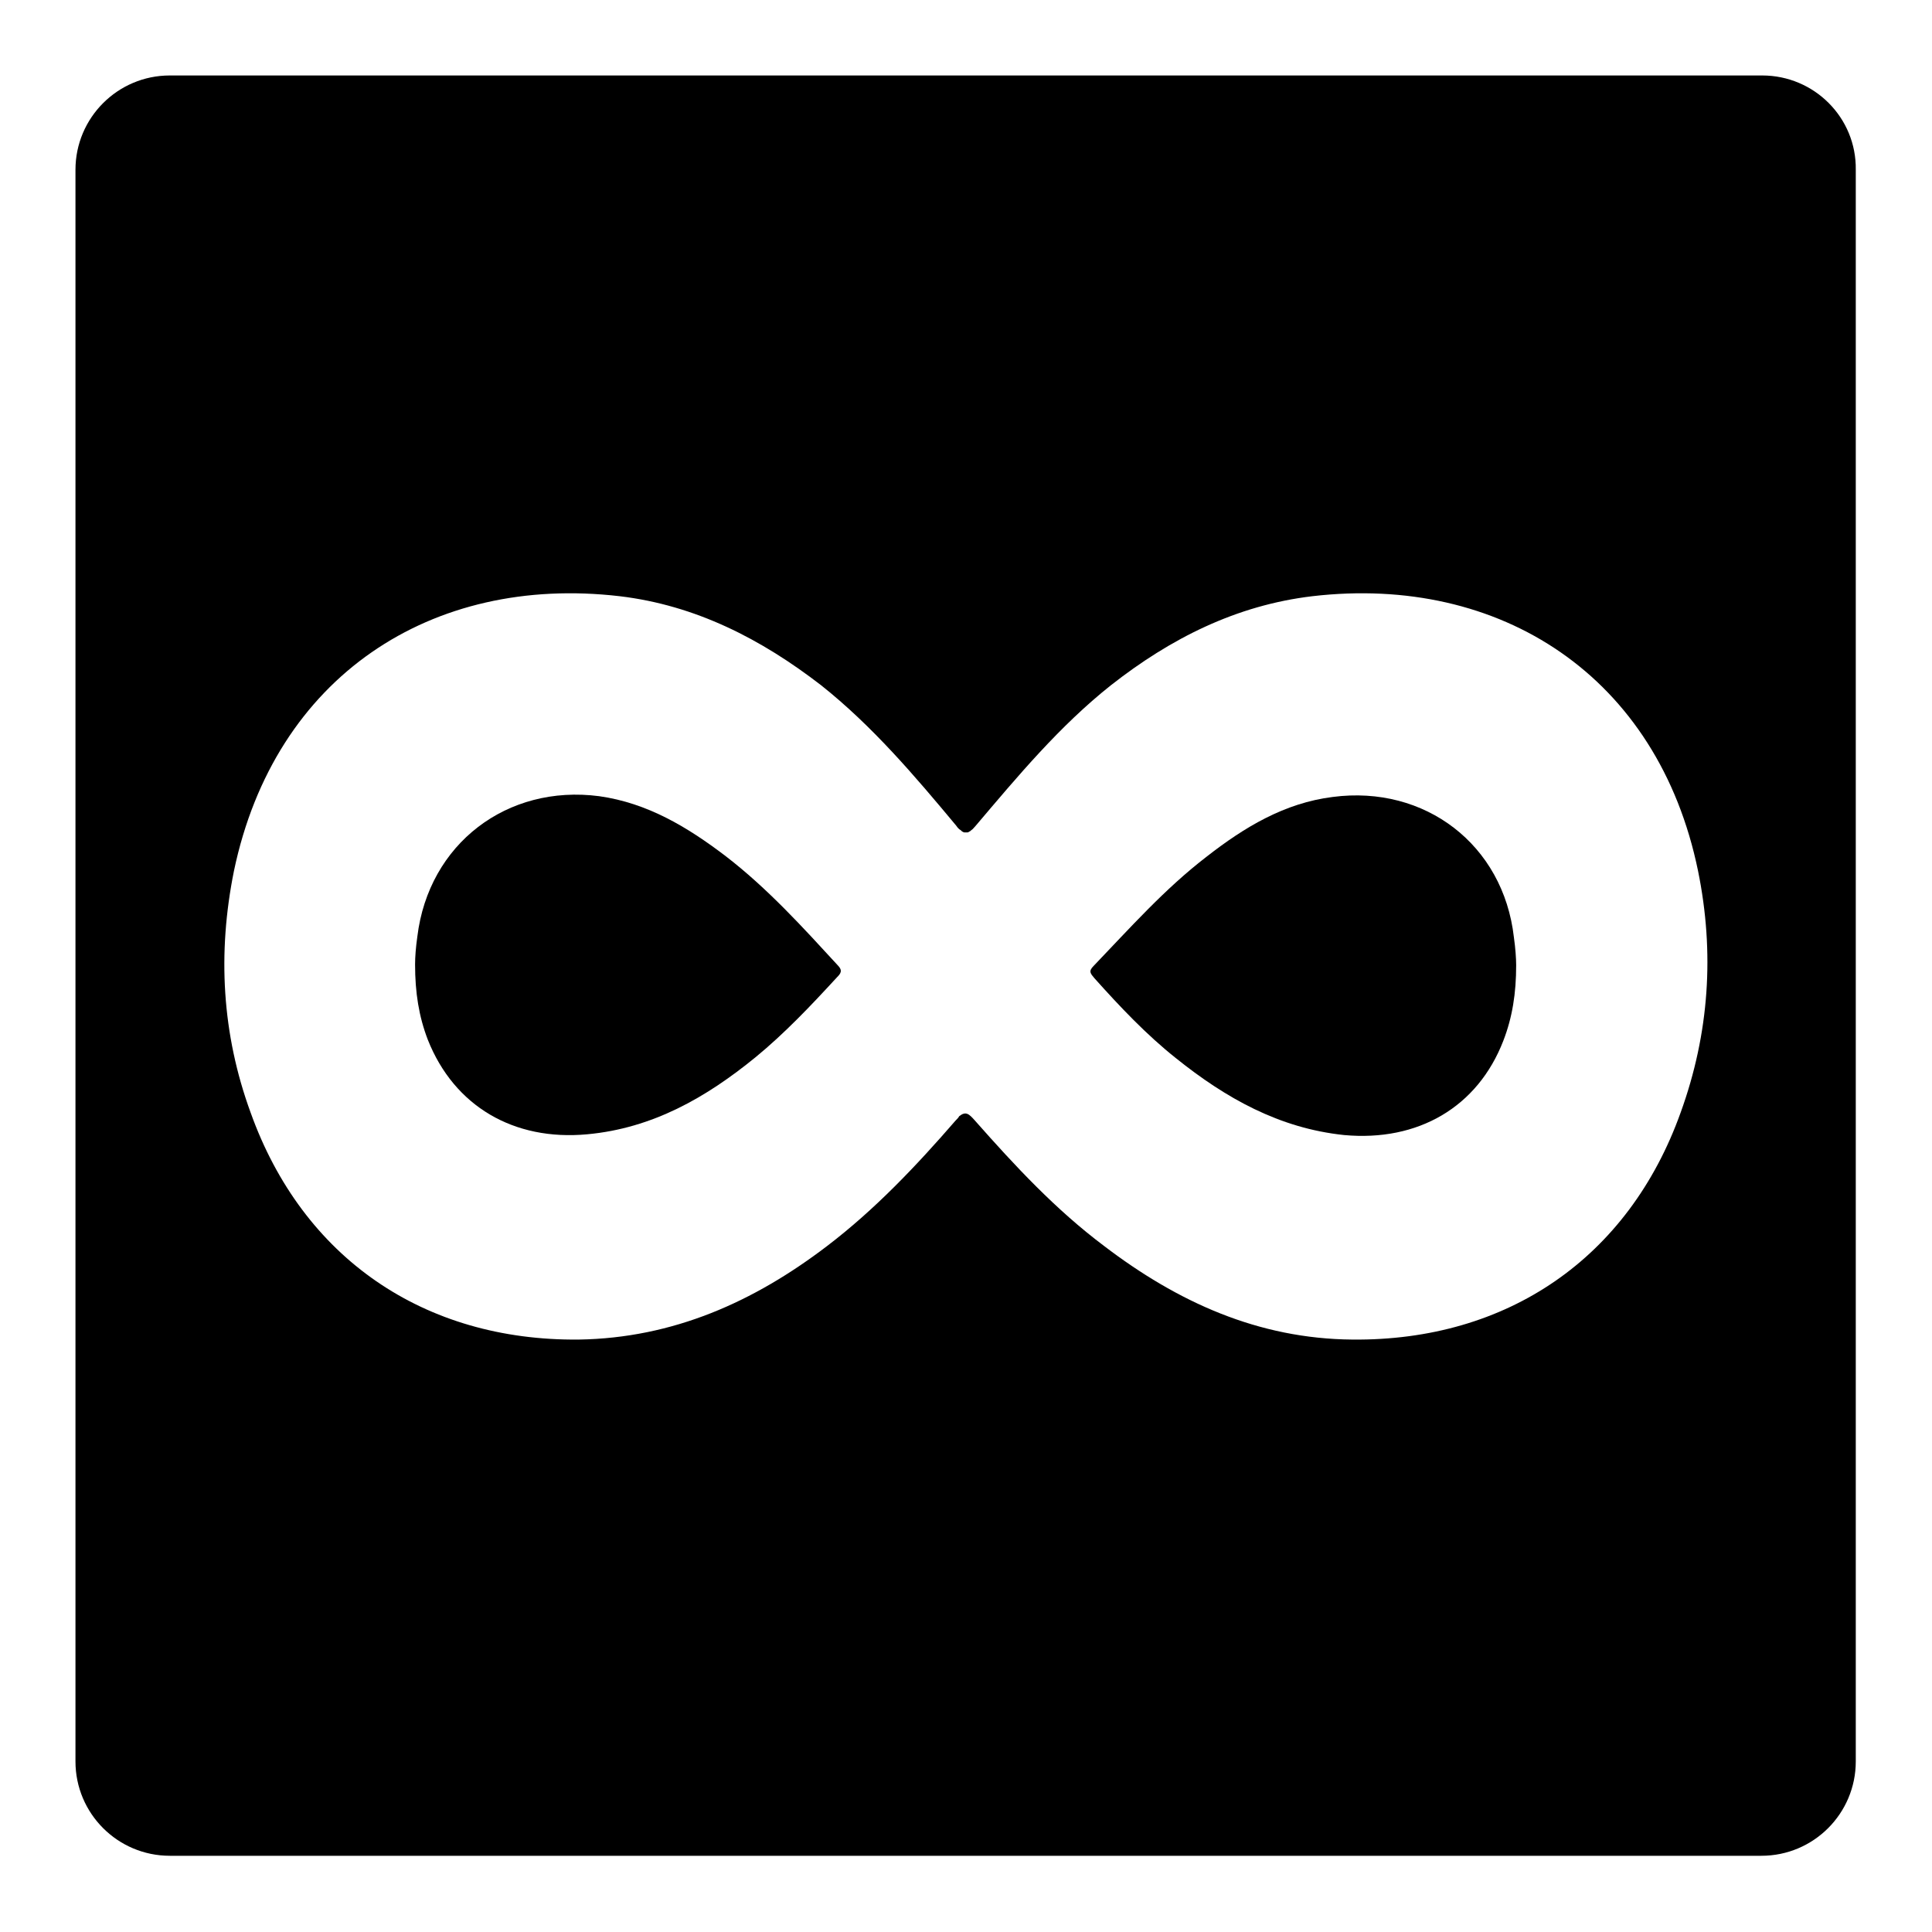
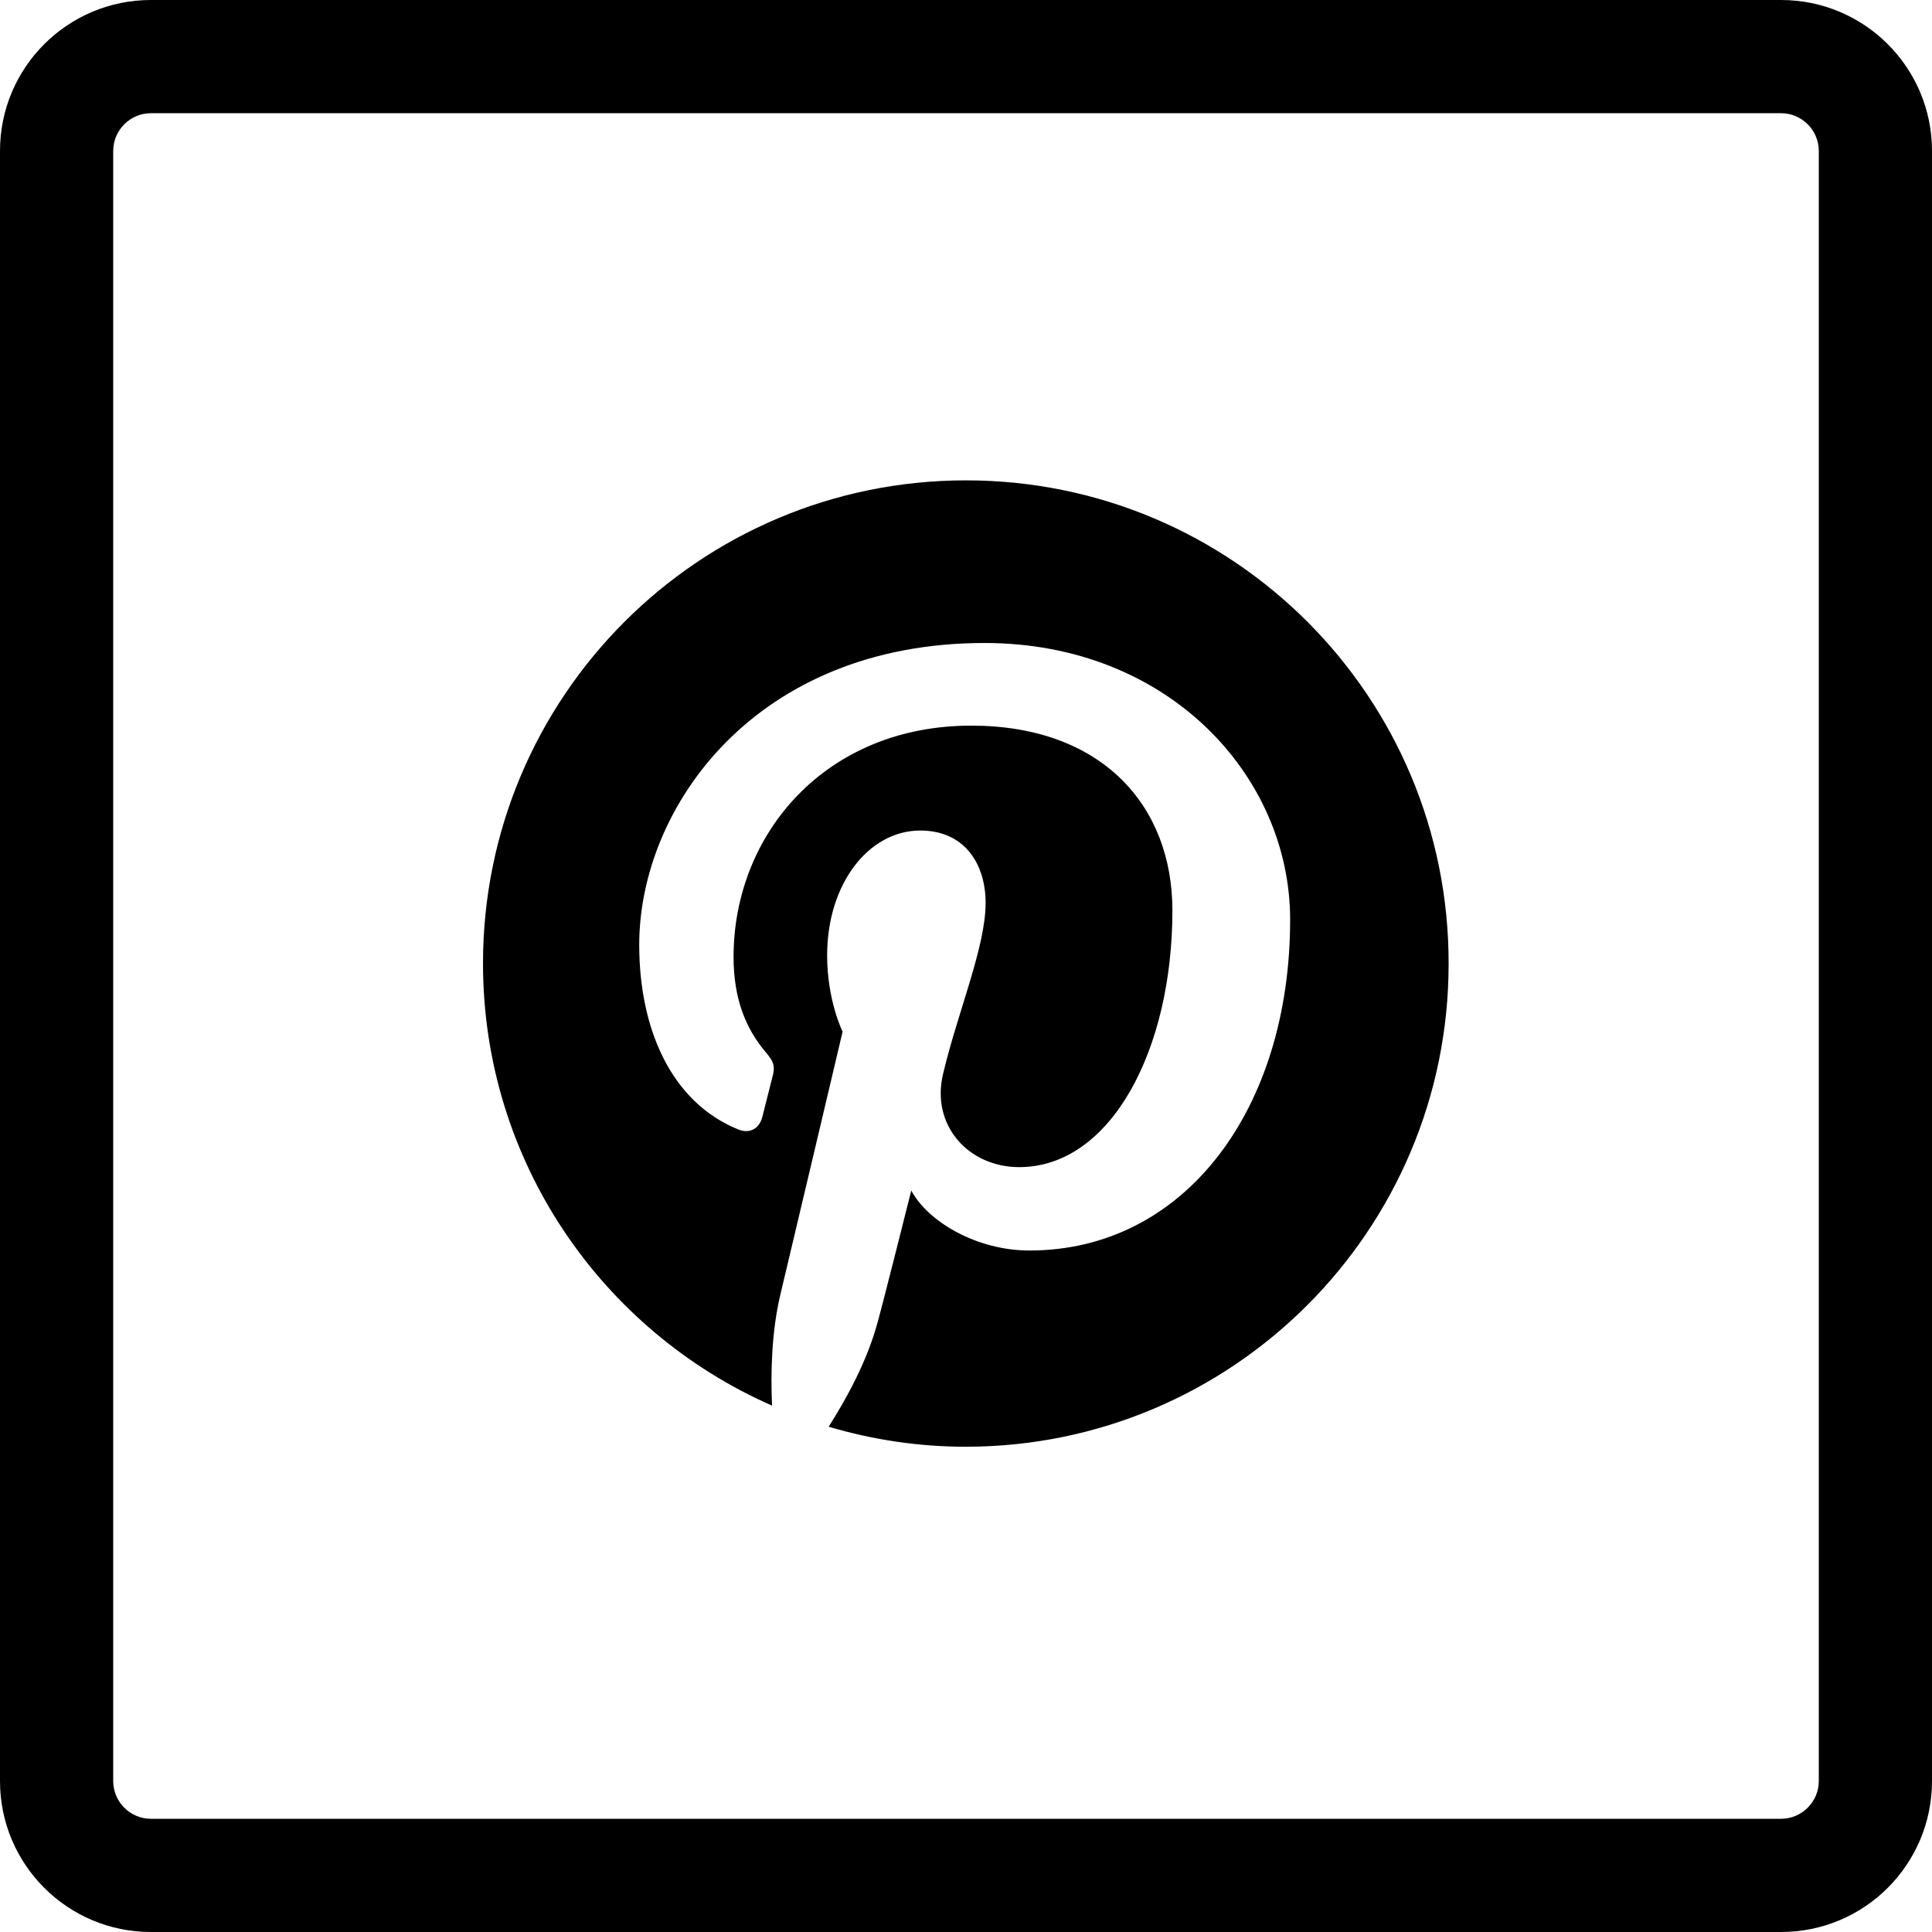
- <svg xmlns="http://www.w3.org/2000/svg" version="1.1" x="0px" y="0px" viewBox="0 0 256 256" enable-background="new 0 0 256 256" xml:space="preserve">
+ <svg xmlns="http://www.w3.org/2000/svg" fill="#000000" height="800px" width="800px" version="1.1" id="Layer_1" viewBox="-143 145 512 512" xml:space="preserve">
  <g>
-     <g>
-       <g>
-         <g>
-           <path fill="#000000" d="M176.6,105.6c-6.4,0.8-11.7,4-16.7,7.9c-5.6,4.3-10.2,9.5-15,14.5c-0.7,0.7-0.4,1,0.1,1.6c3.4,3.8,6.9,7.5,10.8,10.6c6.6,5.3,13.7,9.3,22.3,10.2c9.8,0.9,17.7-3.7,21.1-12.5c1.2-3.1,1.7-6.3,1.7-10c0-0.9-0.1-2.3-0.3-3.7C199.2,111.9,188.8,104,176.6,105.6z" />
-           <path fill="#000000" d="M96.1,113.4c-5-3.8-10.3-7-16.7-7.9c-12.2-1.6-22.6,6.3-24.1,18.6c-0.2,1.4-0.3,2.7-0.3,3.7c0,3.7,0.5,6.9,1.7,10c3.5,8.8,11.4,13.4,21.1,12.5c8.7-0.8,15.8-4.9,22.3-10.2c3.9-3.2,7.4-6.9,10.8-10.6c0.5-0.5,0.8-0.9,0.1-1.6C106.4,122.9,101.7,117.7,96.1,113.4z" />
-           <path fill="#000000" d="M233.5,10H22.5C15.6,10,10,15.6,10,22.5v210.9c0,6.9,5.6,12.5,12.5,12.5h210.9c6.9,0,12.5-5.6,12.5-12.5V22.5C246,15.6,240.4,10,233.5,10z M222.7,147.4c-6.9,19.3-23,30.3-43.5,30.1c-12.5-0.1-23.2-5-32.9-12.4c-6.4-4.8-11.8-10.6-17.1-16.6c-0.8-0.9-1.2-1.3-2.1-0.6c-0.1,0.2-0.3,0.4-0.5,0.6c-5.2,6-10.7,11.8-17,16.6c-9.7,7.4-20.4,12.2-32.9,12.4c-20.5,0.2-36.6-10.8-43.5-30.1c-3.8-10.4-4.4-21.1-2.2-32C36.4,89.6,57.2,76.1,82.1,79c10.1,1.2,18.8,5.7,26.7,11.8c6.8,5.4,12.4,12,17.9,18.6c0.2,0.3,0.4,0.5,0.6,0.6c0,0,0,0,0.1,0.1c0.1,0.1,0.3,0.2,0.4,0.2c0.1,0,0.1,0,0.2,0c0.1,0,0.1,0,0.2,0c0.1,0,0.2-0.1,0.4-0.2c0,0,0,0,0.1-0.1c0.2-0.1,0.4-0.4,0.6-0.6c5.6-6.6,11.1-13.2,17.9-18.6c7.9-6.2,16.6-10.6,26.7-11.8c24.9-2.9,45.8,10.6,51.1,36.4C227.2,126.2,226.5,136.9,222.7,147.4z" />
-         </g>
-       </g>
-       <g />
-       <g />
-       <g />
-       <g />
-       <g />
-       <g />
-       <g />
-       <g />
-       <g />
-       <g />
-       <g />
-       <g />
-       <g />
-       <g />
-       <g />
-     </g>
+     <path d="M329,145h-432c-22.1,0-40,17.9-40,40v432c0,22.1,17.9,40,40,40h432c22.1,0,40-17.9,40-40V185C369,162.9,351.1,145,329,145z    M339,617c0,5.5-4.5,10-10,10h-432c-5.5,0-10-4.5-10-10V185c0-5.5,4.5-10,10-10h432c5.5,0,10,4.5,10,10V617z" />
+     <path d="M113,272.3c-70.7,0-128,57.3-128,128c0,52.4,31.5,97.4,76.6,117.2c-0.4-8.9-0.1-19.7,2.2-29.4   c2.5-10.4,16.5-69.7,16.5-69.7s-4.1-8.2-4.1-20.2c0-19,11-33.1,24.7-33.1c11.6,0,17.3,8.7,17.3,19.2c0,11.7-7.5,29.2-11.3,45.4   c-3.2,13.6,6.8,24.6,20.2,24.6c24.3,0,40.6-31.1,40.6-68c0-28-18.9-49-53.3-49c-38.8,0-63,28.9-63,61.3c0,11.2,3.3,19,8.4,25.1   c2.4,2.8,2.7,3.9,1.8,7.1c-0.6,2.3-2,8-2.6,10.3c-0.9,3.2-3.5,4.4-6.4,3.2c-17.9-7.3-26.2-26.9-26.2-48.9c0-36.4,30.7-80,91.5-80   c48.9,0,81,35.4,81,73.3c0,50.2-27.9,87.7-69.1,87.7c-13.8,0-26.8-7.5-31.3-15.9c0,0-7.4,29.5-9,35.2c-2.7,9.9-8,19.7-12.9,27.4   c11.5,3.4,23.7,5.3,36.3,5.3c70.7,0,128-57.3,128-128C241,329.6,183.7,272.3,113,272.3z" />
  </g>
</svg>
